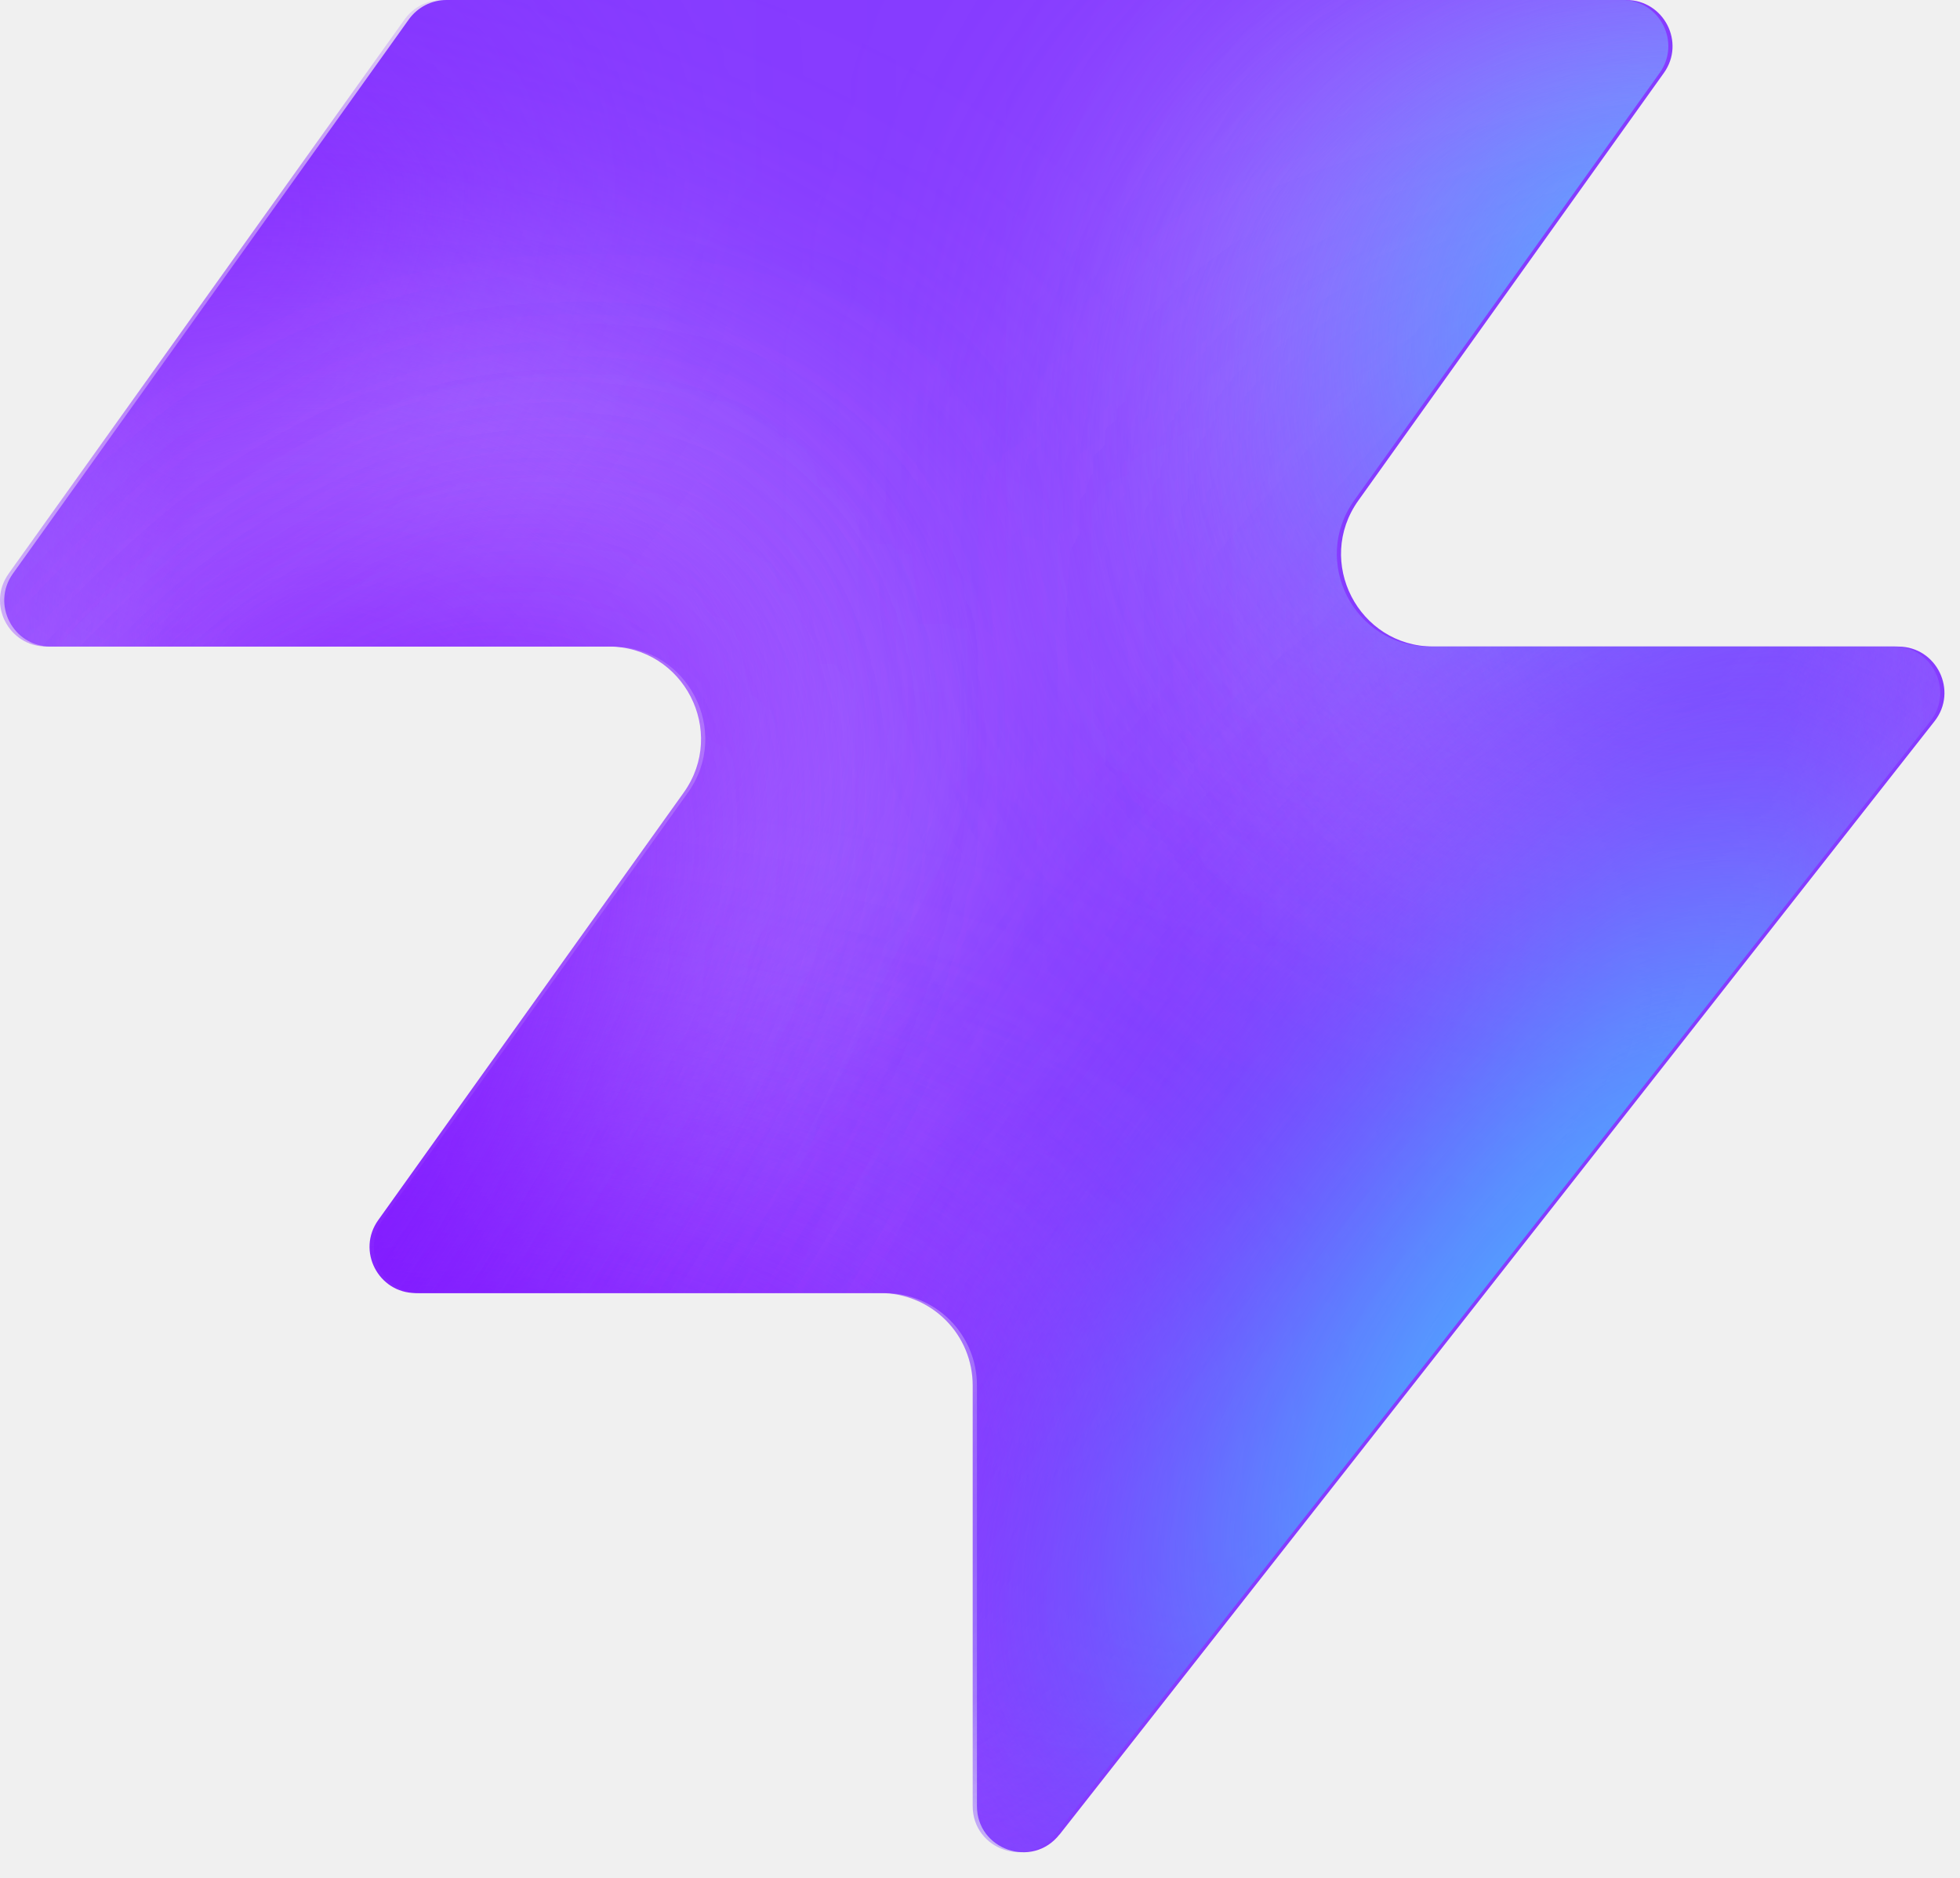
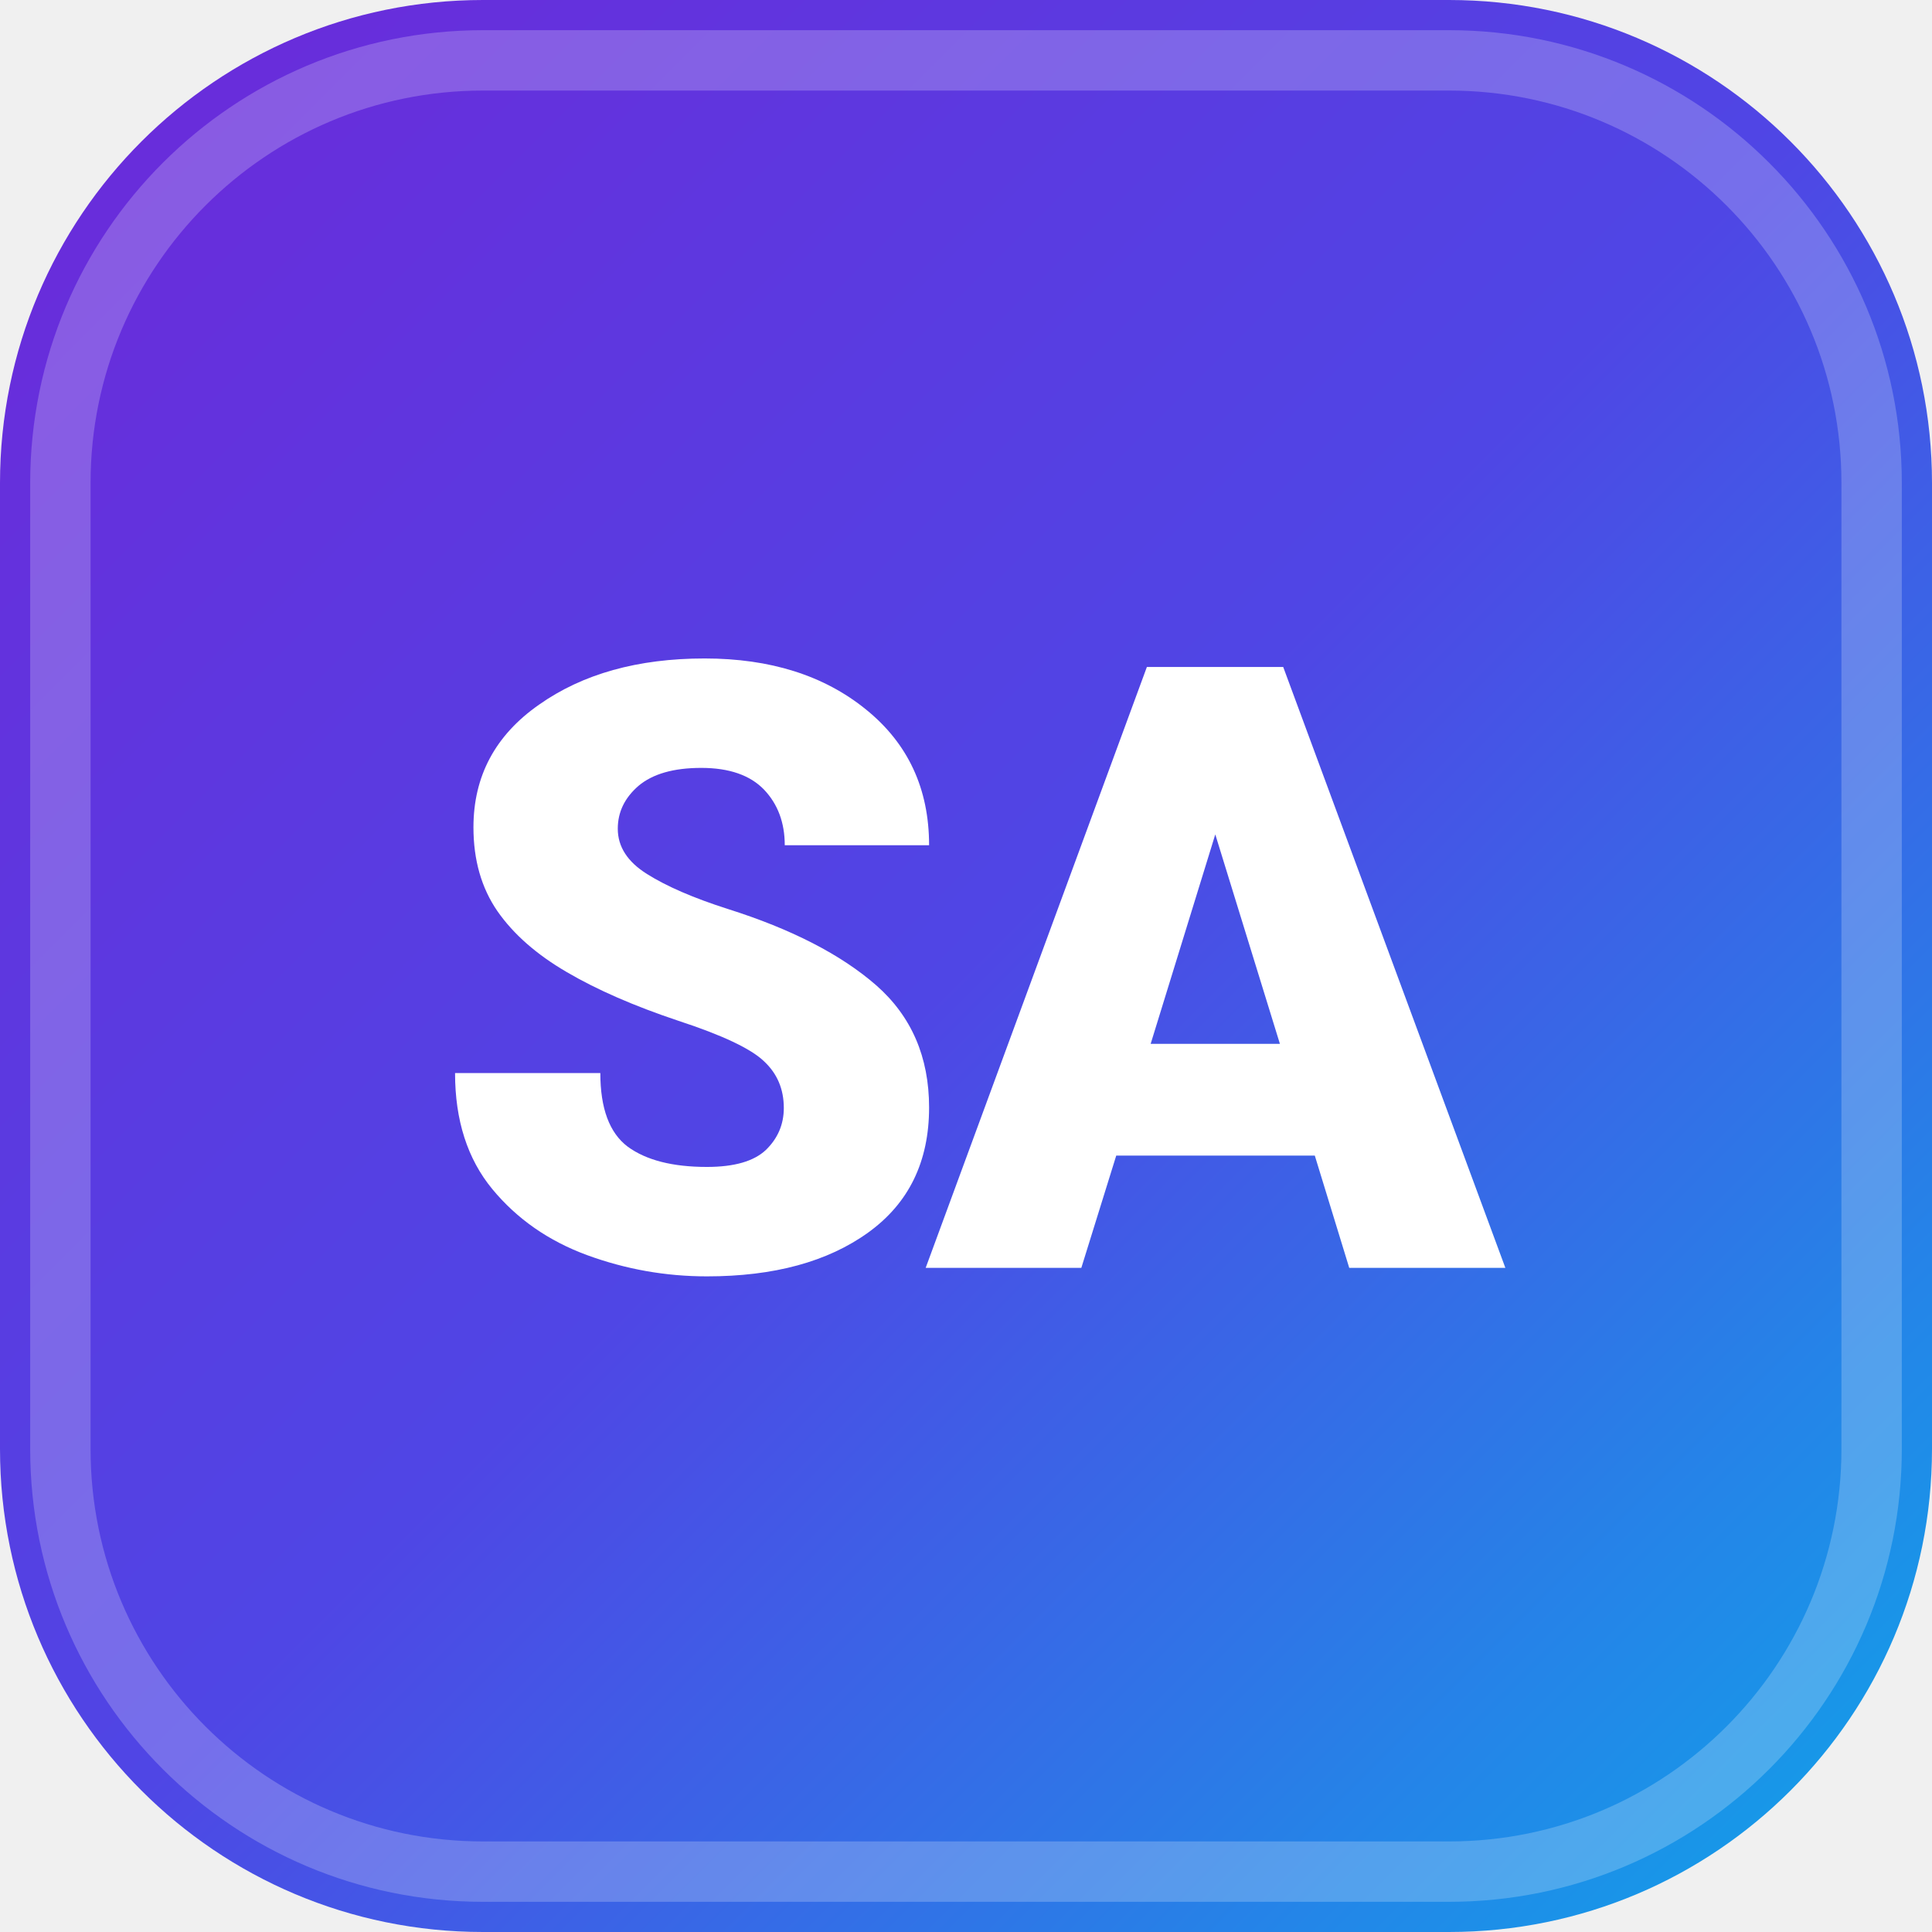
- <svg xmlns="http://www.w3.org/2000/svg" width="48" height="46" fill="none" viewBox="0 0 48 46">
-   <path fill="#863bff" d="M25.946 44.938c-.664.845-2.021.375-2.021-.698V33.937a2.26 2.26 0 0 0-2.262-2.262H10.287c-.92 0-1.456-1.04-.92-1.788l7.48-10.471c1.07-1.497 0-3.578-1.842-3.578H1.237c-.92 0-1.456-1.04-.92-1.788L10.013.474c.214-.297.556-.474.92-.474h28.894c.92 0 1.456 1.04.92 1.788l-7.48 10.471c-1.07 1.498 0 3.579 1.842 3.579h11.377c.943 0 1.473 1.088.89 1.83L25.947 44.94z" style="fill:#863bff;fill:color(display-p3 .525 .23 1);fill-opacity:1" />
-   <mask id="a" width="48" height="46" x="0" y="0" maskUnits="userSpaceOnUse" style="mask-type:alpha">
-     <path fill="#000" d="M25.842 44.938c-.664.844-2.021.375-2.021-.698V33.937a2.26 2.26 0 0 0-2.262-2.262H10.183c-.92 0-1.456-1.04-.92-1.788l7.48-10.471c1.07-1.498 0-3.579-1.842-3.579H1.133c-.92 0-1.456-1.04-.92-1.787L9.91.473c.214-.297.556-.474.92-.474h28.894c.92 0 1.456 1.04.92 1.788l-7.48 10.471c-1.07 1.498 0 3.578 1.842 3.578h11.377c.943 0 1.473 1.088.89 1.832L25.843 44.94z" style="fill:#000;fill-opacity:1" />
-   </mask>
-   <g mask="url(#a)">
-     <g filter="url(#b)">
-       <ellipse cx="5.508" cy="14.704" fill="#ede6ff" rx="5.508" ry="14.704" style="fill:#ede6ff;fill:color(display-p3 .927 .903 1);fill-opacity:1" transform="matrix(.00324 1 1 -.00324 -4.47 31.516)" />
-     </g>
-     <g filter="url(#c)">
-       <ellipse cx="10.399" cy="29.851" fill="#ede6ff" rx="10.399" ry="29.851" style="fill:#ede6ff;fill:color(display-p3 .927 .903 1);fill-opacity:1" transform="matrix(.00324 1 1 -.00324 -39.328 7.883)" />
-     </g>
-     <g filter="url(#d)">
-       <ellipse cx="5.508" cy="30.487" fill="#7e14ff" rx="5.508" ry="30.487" style="fill:#7e14ff;fill:color(display-p3 .492 .077 1);fill-opacity:1" transform="rotate(89.814 -25.913 -14.639)scale(1 -1)" />
-     </g>
-     <g filter="url(#e)">
-       <ellipse cx="5.508" cy="30.599" fill="#7e14ff" rx="5.508" ry="30.599" style="fill:#7e14ff;fill:color(display-p3 .492 .077 1);fill-opacity:1" transform="rotate(89.814 -32.644 -3.334)scale(1 -1)" />
-     </g>
-     <g filter="url(#f)">
-       <ellipse cx="5.508" cy="30.599" fill="#7e14ff" rx="5.508" ry="30.599" style="fill:#7e14ff;fill:color(display-p3 .492 .077 1);fill-opacity:1" transform="matrix(.00324 1 1 -.00324 -34.34 30.47)" />
-     </g>
-     <g filter="url(#g)">
-       <ellipse cx="14.072" cy="22.078" fill="#ede6ff" rx="14.072" ry="22.078" style="fill:#ede6ff;fill:color(display-p3 .927 .903 1);fill-opacity:1" transform="rotate(93.35 24.506 48.493)scale(-1 1)" />
-     </g>
-     <g filter="url(#h)">
-       <ellipse cx="3.47" cy="21.501" fill="#7e14ff" rx="3.47" ry="21.501" style="fill:#7e14ff;fill:color(display-p3 .492 .077 1);fill-opacity:1" transform="rotate(89.009 28.708 47.59)scale(-1 1)" />
-     </g>
-     <g filter="url(#i)">
-       <ellipse cx="3.47" cy="21.501" fill="#7e14ff" rx="3.47" ry="21.501" style="fill:#7e14ff;fill:color(display-p3 .492 .077 1);fill-opacity:1" transform="rotate(89.009 28.708 47.59)scale(-1 1)" />
-     </g>
-     <g filter="url(#j)">
-       <ellipse cx=".387" cy="8.972" fill="#7e14ff" rx="4.407" ry="29.108" style="fill:#7e14ff;fill:color(display-p3 .492 .077 1);fill-opacity:1" transform="rotate(39.51 .387 8.972)" />
-     </g>
-     <g filter="url(#k)">
-       <ellipse cx="47.523" cy="-6.092" fill="#7e14ff" rx="4.407" ry="29.108" style="fill:#7e14ff;fill:color(display-p3 .492 .077 1);fill-opacity:1" transform="rotate(37.892 47.523 -6.092)" />
-     </g>
-     <g filter="url(#l)">
-       <ellipse cx="41.412" cy="6.333" fill="#47bfff" rx="5.971" ry="9.665" style="fill:#47bfff;fill:color(display-p3 .28 .748 1);fill-opacity:1" transform="rotate(37.892 41.412 6.333)" />
-     </g>
-     <g filter="url(#m)">
-       <ellipse cx="-1.879" cy="38.332" fill="#7e14ff" rx="4.407" ry="29.108" style="fill:#7e14ff;fill:color(display-p3 .492 .077 1);fill-opacity:1" transform="rotate(37.892 -1.88 38.332)" />
-     </g>
-     <g filter="url(#n)">
-       <ellipse cx="-1.879" cy="38.332" fill="#7e14ff" rx="4.407" ry="29.108" style="fill:#7e14ff;fill:color(display-p3 .492 .077 1);fill-opacity:1" transform="rotate(37.892 -1.88 38.332)" />
-     </g>
-     <g filter="url(#o)">
-       <ellipse cx="35.651" cy="29.907" fill="#7e14ff" rx="4.407" ry="29.108" style="fill:#7e14ff;fill:color(display-p3 .492 .077 1);fill-opacity:1" transform="rotate(37.892 35.651 29.907)" />
-     </g>
-     <g filter="url(#p)">
-       <ellipse cx="38.418" cy="32.4" fill="#47bfff" rx="5.971" ry="15.297" style="fill:#47bfff;fill:color(display-p3 .28 .748 1);fill-opacity:1" transform="rotate(37.892 38.418 32.4)" />
-     </g>
-   </g>
+ <svg xmlns="http://www.w3.org/2000/svg" viewBox="0 0 64 64" fill="none">
  <defs>
-     <filter id="b" width="60.045" height="41.654" x="-19.77" y="16.149" color-interpolation-filters="sRGB" filterUnits="userSpaceOnUse">
-       <feFlood flood-opacity="0" result="BackgroundImageFix" />
-       <feBlend in="SourceGraphic" in2="BackgroundImageFix" result="shape" />
-       <feGaussianBlur result="effect1_foregroundBlur_2002_17158" stdDeviation="7.659" />
-     </filter>
-     <filter id="c" width="90.34" height="51.437" x="-54.613" y="-7.533" color-interpolation-filters="sRGB" filterUnits="userSpaceOnUse">
-       <feFlood flood-opacity="0" result="BackgroundImageFix" />
-       <feBlend in="SourceGraphic" in2="BackgroundImageFix" result="shape" />
-       <feGaussianBlur result="effect1_foregroundBlur_2002_17158" stdDeviation="7.659" />
-     </filter>
-     <filter id="d" width="79.355" height="29.4" x="-49.64" y="2.03" color-interpolation-filters="sRGB" filterUnits="userSpaceOnUse">
-       <feFlood flood-opacity="0" result="BackgroundImageFix" />
-       <feBlend in="SourceGraphic" in2="BackgroundImageFix" result="shape" />
-       <feGaussianBlur result="effect1_foregroundBlur_2002_17158" stdDeviation="4.596" />
-     </filter>
-     <filter id="e" width="79.579" height="29.4" x="-45.045" y="20.029" color-interpolation-filters="sRGB" filterUnits="userSpaceOnUse">
-       <feFlood flood-opacity="0" result="BackgroundImageFix" />
-       <feBlend in="SourceGraphic" in2="BackgroundImageFix" result="shape" />
-       <feGaussianBlur result="effect1_foregroundBlur_2002_17158" stdDeviation="4.596" />
-     </filter>
-     <filter id="f" width="79.579" height="29.4" x="-43.513" y="21.178" color-interpolation-filters="sRGB" filterUnits="userSpaceOnUse">
-       <feFlood flood-opacity="0" result="BackgroundImageFix" />
-       <feBlend in="SourceGraphic" in2="BackgroundImageFix" result="shape" />
-       <feGaussianBlur result="effect1_foregroundBlur_2002_17158" stdDeviation="4.596" />
-     </filter>
-     <filter id="g" width="74.749" height="58.852" x="15.756" y="-17.901" color-interpolation-filters="sRGB" filterUnits="userSpaceOnUse">
-       <feFlood flood-opacity="0" result="BackgroundImageFix" />
-       <feBlend in="SourceGraphic" in2="BackgroundImageFix" result="shape" />
-       <feGaussianBlur result="effect1_foregroundBlur_2002_17158" stdDeviation="7.659" />
-     </filter>
-     <filter id="h" width="61.377" height="25.362" x="23.548" y="2.284" color-interpolation-filters="sRGB" filterUnits="userSpaceOnUse">
-       <feFlood flood-opacity="0" result="BackgroundImageFix" />
-       <feBlend in="SourceGraphic" in2="BackgroundImageFix" result="shape" />
-       <feGaussianBlur result="effect1_foregroundBlur_2002_17158" stdDeviation="4.596" />
-     </filter>
-     <filter id="i" width="61.377" height="25.362" x="23.548" y="2.284" color-interpolation-filters="sRGB" filterUnits="userSpaceOnUse">
-       <feFlood flood-opacity="0" result="BackgroundImageFix" />
-       <feBlend in="SourceGraphic" in2="BackgroundImageFix" result="shape" />
-       <feGaussianBlur result="effect1_foregroundBlur_2002_17158" stdDeviation="4.596" />
-     </filter>
-     <filter id="j" width="56.045" height="63.649" x="-27.636" y="-22.853" color-interpolation-filters="sRGB" filterUnits="userSpaceOnUse">
-       <feFlood flood-opacity="0" result="BackgroundImageFix" />
-       <feBlend in="SourceGraphic" in2="BackgroundImageFix" result="shape" />
-       <feGaussianBlur result="effect1_foregroundBlur_2002_17158" stdDeviation="4.596" />
-     </filter>
-     <filter id="k" width="54.814" height="64.646" x="20.116" y="-38.415" color-interpolation-filters="sRGB" filterUnits="userSpaceOnUse">
-       <feFlood flood-opacity="0" result="BackgroundImageFix" />
-       <feBlend in="SourceGraphic" in2="BackgroundImageFix" result="shape" />
-       <feGaussianBlur result="effect1_foregroundBlur_2002_17158" stdDeviation="4.596" />
-     </filter>
-     <filter id="l" width="33.541" height="35.313" x="24.641" y="-11.323" color-interpolation-filters="sRGB" filterUnits="userSpaceOnUse">
-       <feFlood flood-opacity="0" result="BackgroundImageFix" />
-       <feBlend in="SourceGraphic" in2="BackgroundImageFix" result="shape" />
-       <feGaussianBlur result="effect1_foregroundBlur_2002_17158" stdDeviation="4.596" />
-     </filter>
-     <filter id="m" width="54.814" height="64.646" x="-29.286" y="6.009" color-interpolation-filters="sRGB" filterUnits="userSpaceOnUse">
-       <feFlood flood-opacity="0" result="BackgroundImageFix" />
-       <feBlend in="SourceGraphic" in2="BackgroundImageFix" result="shape" />
-       <feGaussianBlur result="effect1_foregroundBlur_2002_17158" stdDeviation="4.596" />
-     </filter>
-     <filter id="n" width="54.814" height="64.646" x="-29.286" y="6.009" color-interpolation-filters="sRGB" filterUnits="userSpaceOnUse">
-       <feFlood flood-opacity="0" result="BackgroundImageFix" />
-       <feBlend in="SourceGraphic" in2="BackgroundImageFix" result="shape" />
-       <feGaussianBlur result="effect1_foregroundBlur_2002_17158" stdDeviation="4.596" />
-     </filter>
-     <filter id="o" width="54.814" height="64.646" x="8.244" y="-2.416" color-interpolation-filters="sRGB" filterUnits="userSpaceOnUse">
-       <feFlood flood-opacity="0" result="BackgroundImageFix" />
-       <feBlend in="SourceGraphic" in2="BackgroundImageFix" result="shape" />
-       <feGaussianBlur result="effect1_foregroundBlur_2002_17158" stdDeviation="4.596" />
-     </filter>
-     <filter id="p" width="39.409" height="43.623" x="18.713" y="10.588" color-interpolation-filters="sRGB" filterUnits="userSpaceOnUse">
-       <feFlood flood-opacity="0" result="BackgroundImageFix" />
-       <feBlend in="SourceGraphic" in2="BackgroundImageFix" result="shape" />
-       <feGaussianBlur result="effect1_foregroundBlur_2002_17158" stdDeviation="4.596" />
-     </filter>
+     <linearGradient id="saGrad" x1="0" y1="0" x2="64" y2="64" gradientUnits="userSpaceOnUse">
+       <stop offset="0%" stop-color="#6D28D9" />
+       <stop offset="50%" stop-color="#4F46E5" />
+       <stop offset="100%" stop-color="#0EA5E9" />
+     </linearGradient>
  </defs>
+   <rect width="64" height="64" rx="16" fill="url(#saGrad)" />
+   <rect x="2" y="2" width="60" height="60" rx="14" stroke="#FFFFFF" stroke-opacity="0.22" stroke-width="2" />
+   <text x="32" y="42" fill="#FFFFFF" font-family="system-ui, -apple-system, 'Segoe UI', Roboto, sans-serif" font-size="28" font-weight="900" letter-spacing="-1" text-anchor="middle">SA</text>
</svg>
